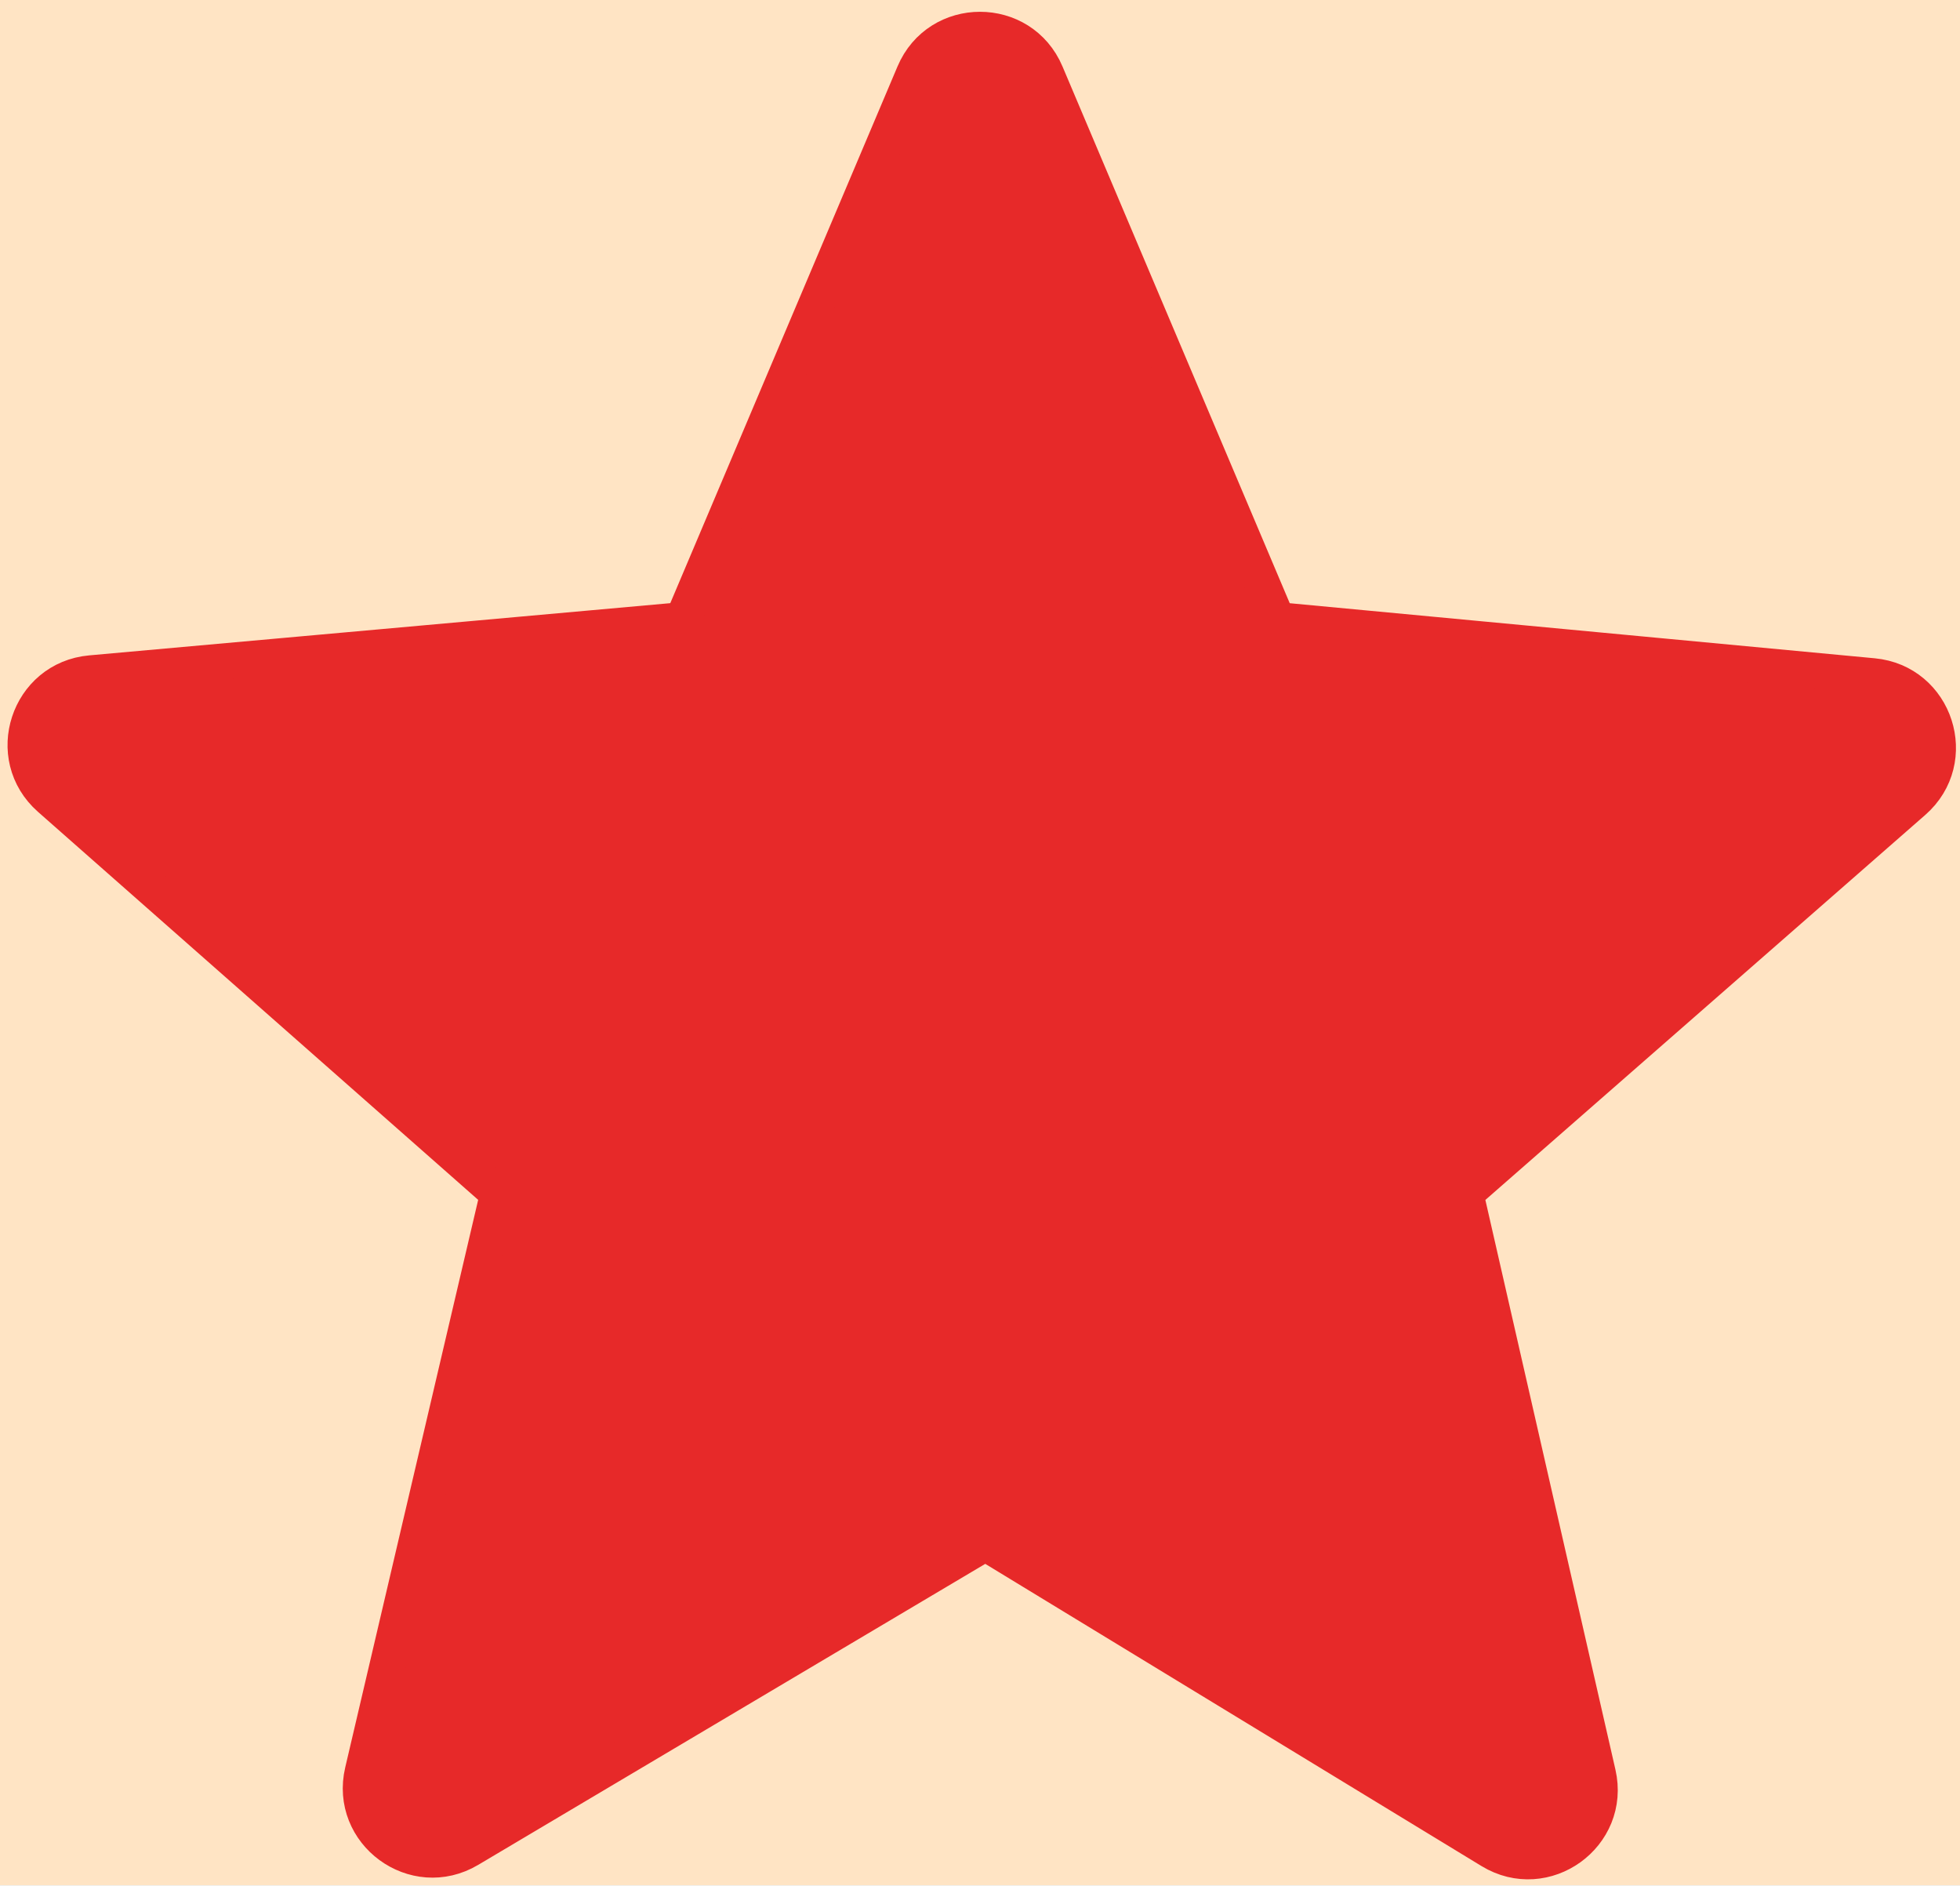
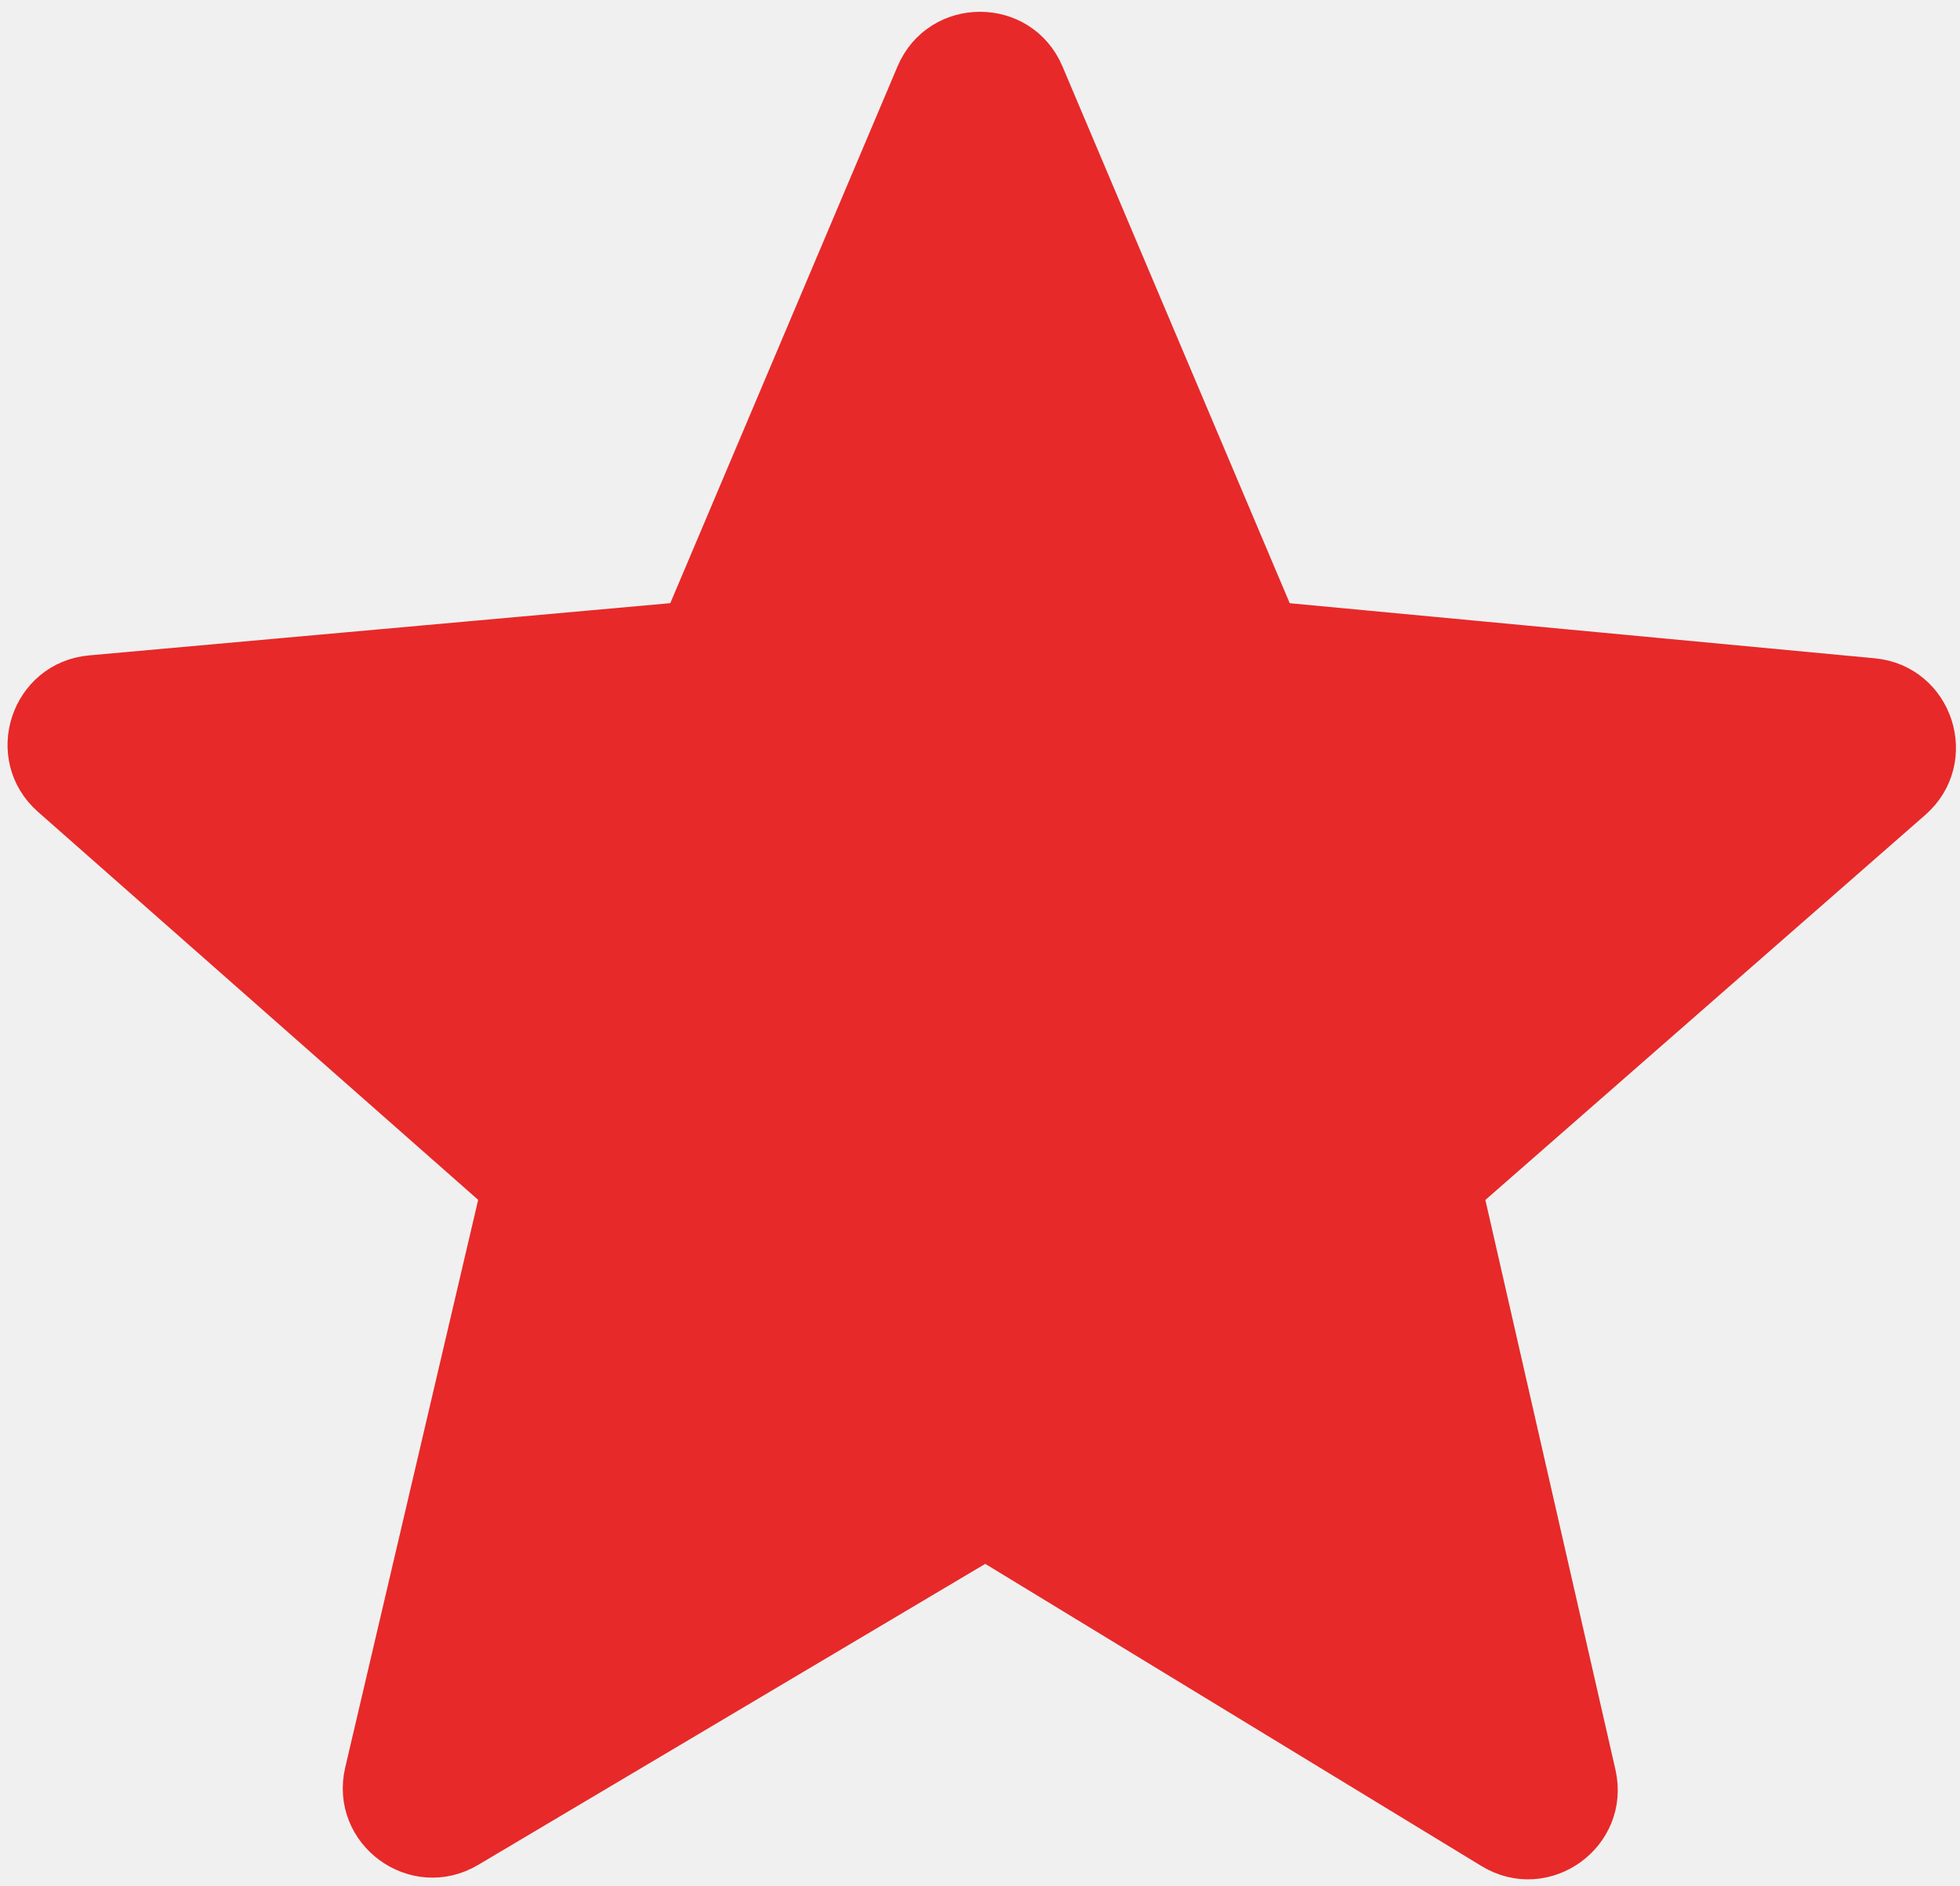
<svg xmlns="http://www.w3.org/2000/svg" width="547" height="526" viewBox="0 0 547 526" fill="none">
  <g clip-path="url(#clip0_1_2)">
-     <rect width="547" height="526" fill="bisque" />
+     <rect width="547" height="526" fill-opacity="0.4" />
    <path d="M355.336 170.251L291.917 20.49C285.028 4.222 261.972 4.222 255.083 20.49L191.67 170.238C190.95 171.938 189.352 173.103 187.513 173.268L25.341 187.837C7.848 189.408 0.73 211.15 13.907 222.762L136.755 331.022C138.137 332.24 138.738 334.12 138.317 335.913L101.216 494.264C97.194 511.428 115.736 525.023 130.896 516.025L272.415 432.034C274.006 431.09 275.987 431.101 277.567 432.063L416.061 516.38C431.165 525.576 449.897 512.084 445.96 494.845L409.665 335.91C409.255 334.118 409.863 332.245 411.247 331.034L534.019 223.608C547.232 212.047 540.202 190.29 522.723 188.645L359.472 173.28C357.641 173.107 356.053 171.944 355.336 170.251Z" fill="#e72929" stroke="#e72929" stroke-width="10" />
  </g>
  <defs>
    <clipPath id="clip0_1_2">
      <rect width="547" height="526" fill="white" />
    </clipPath>
  </defs>
</svg>
